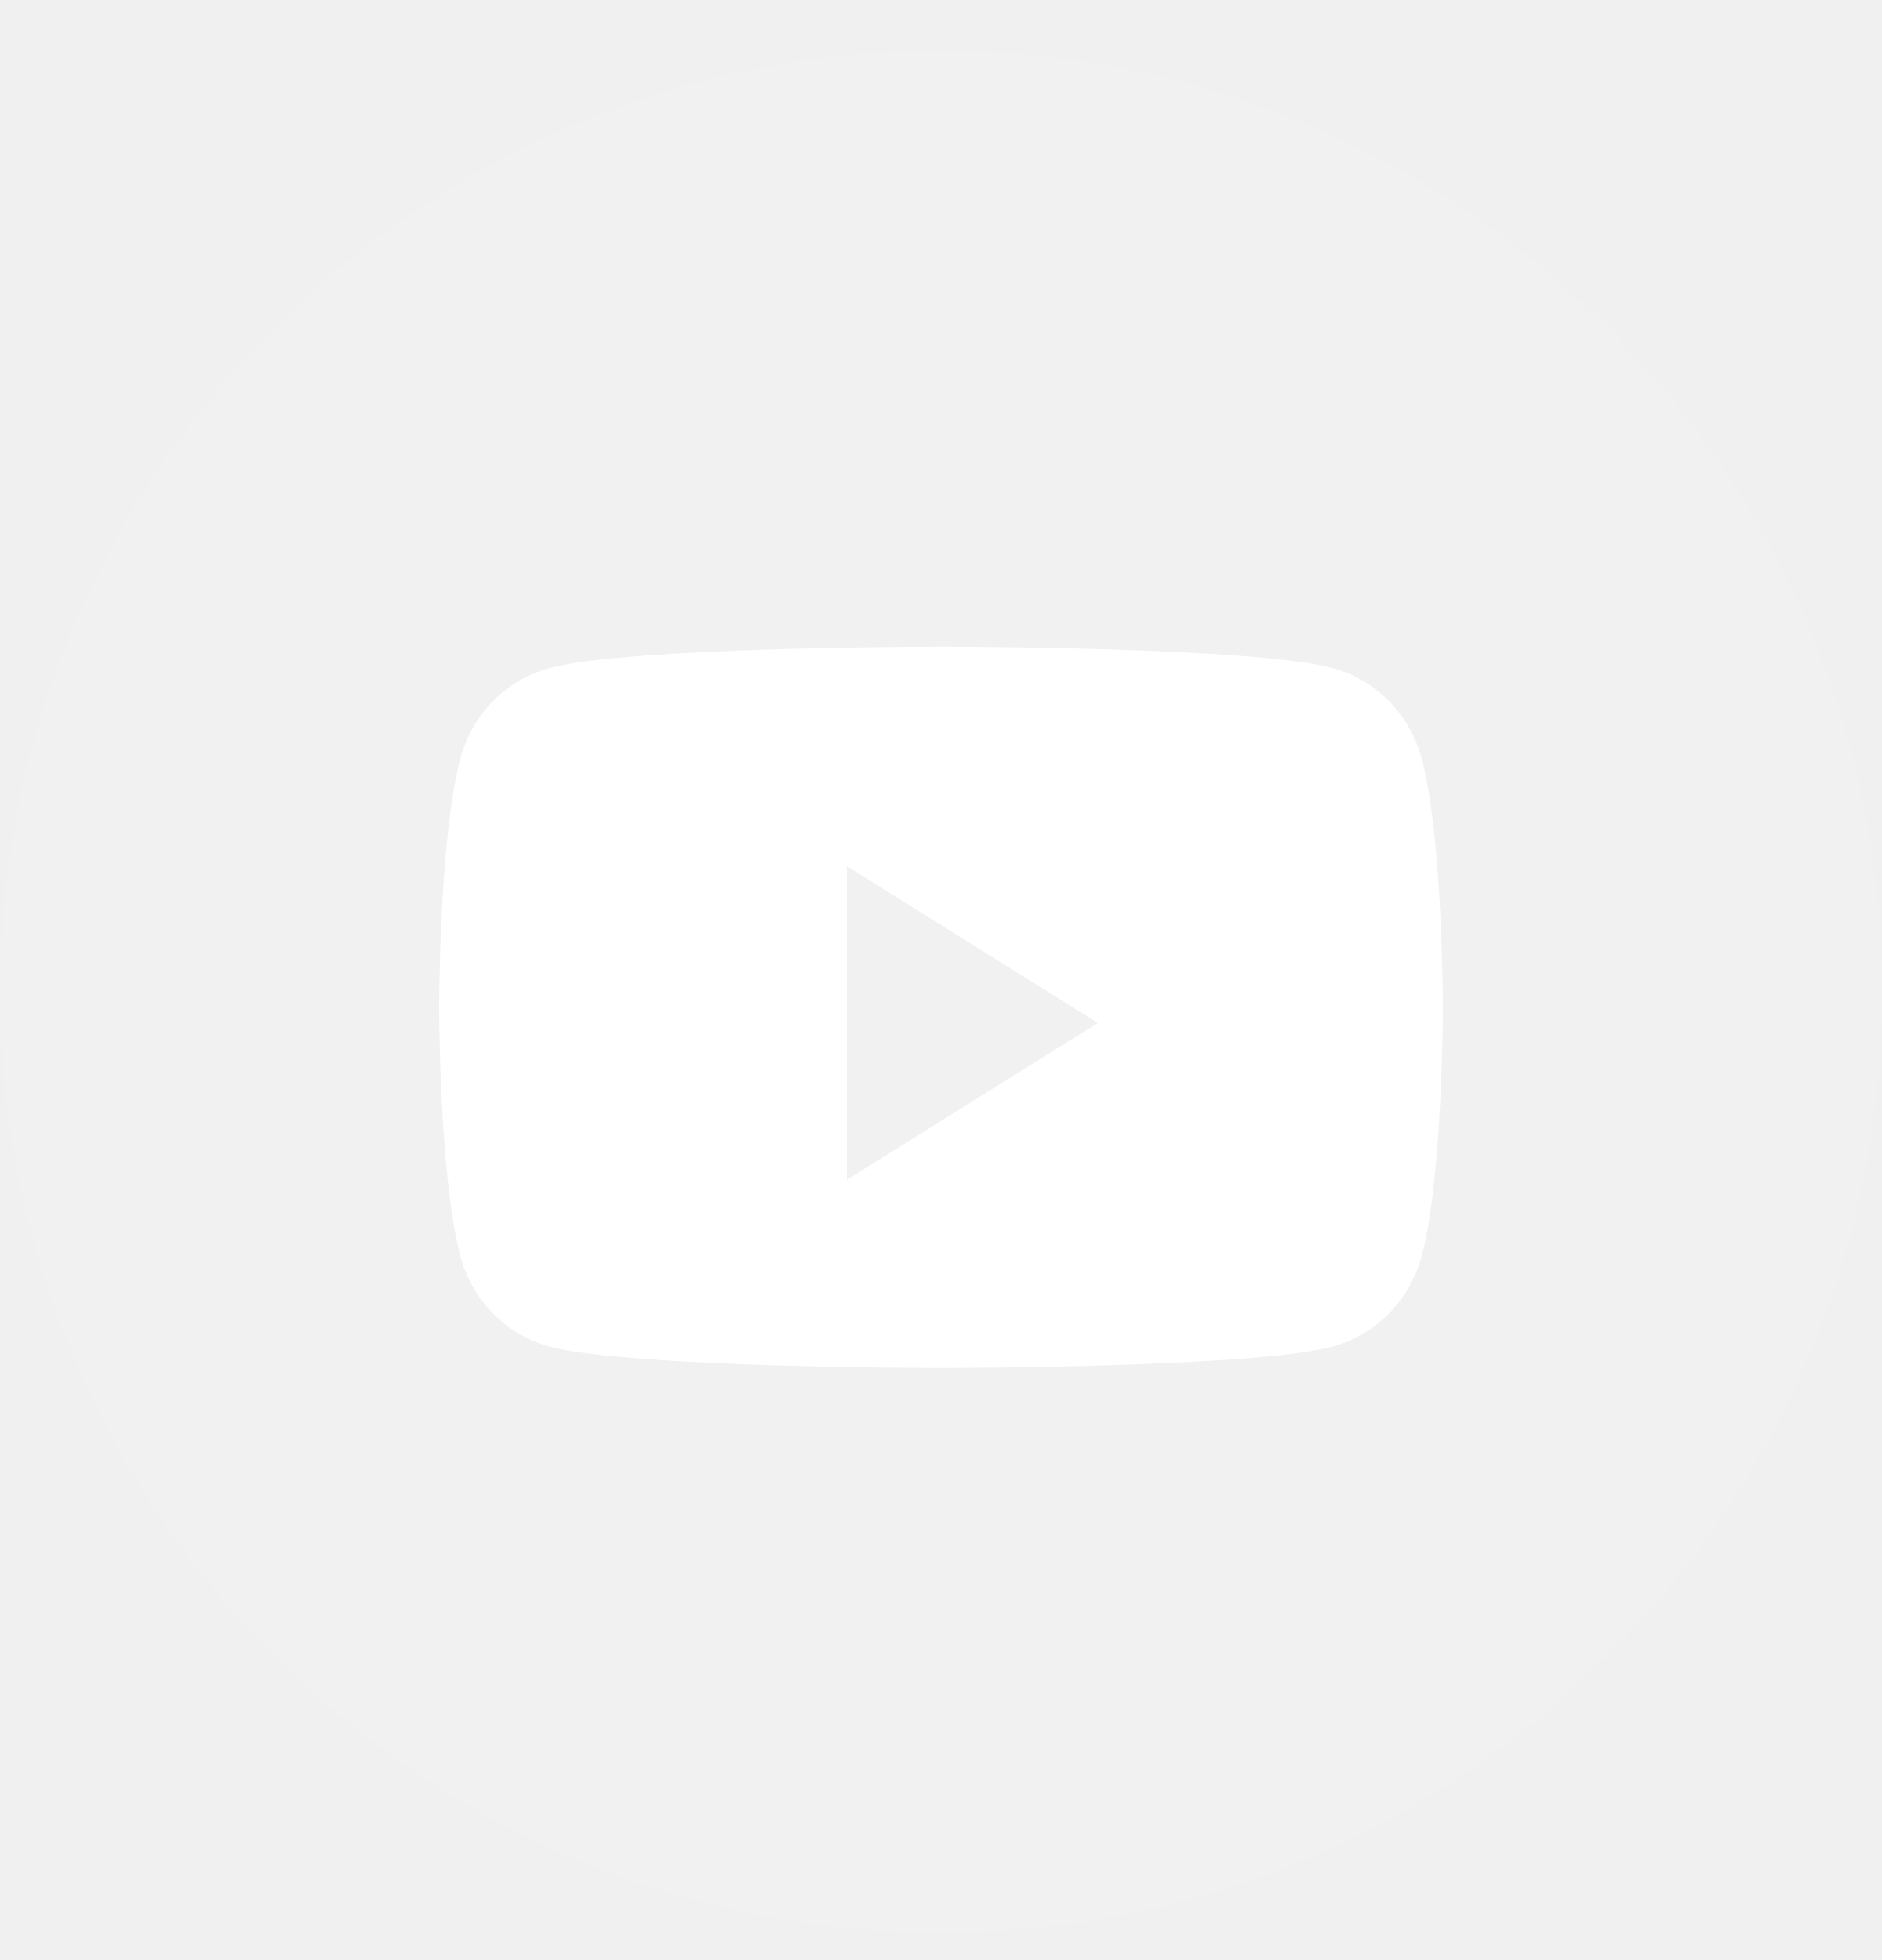
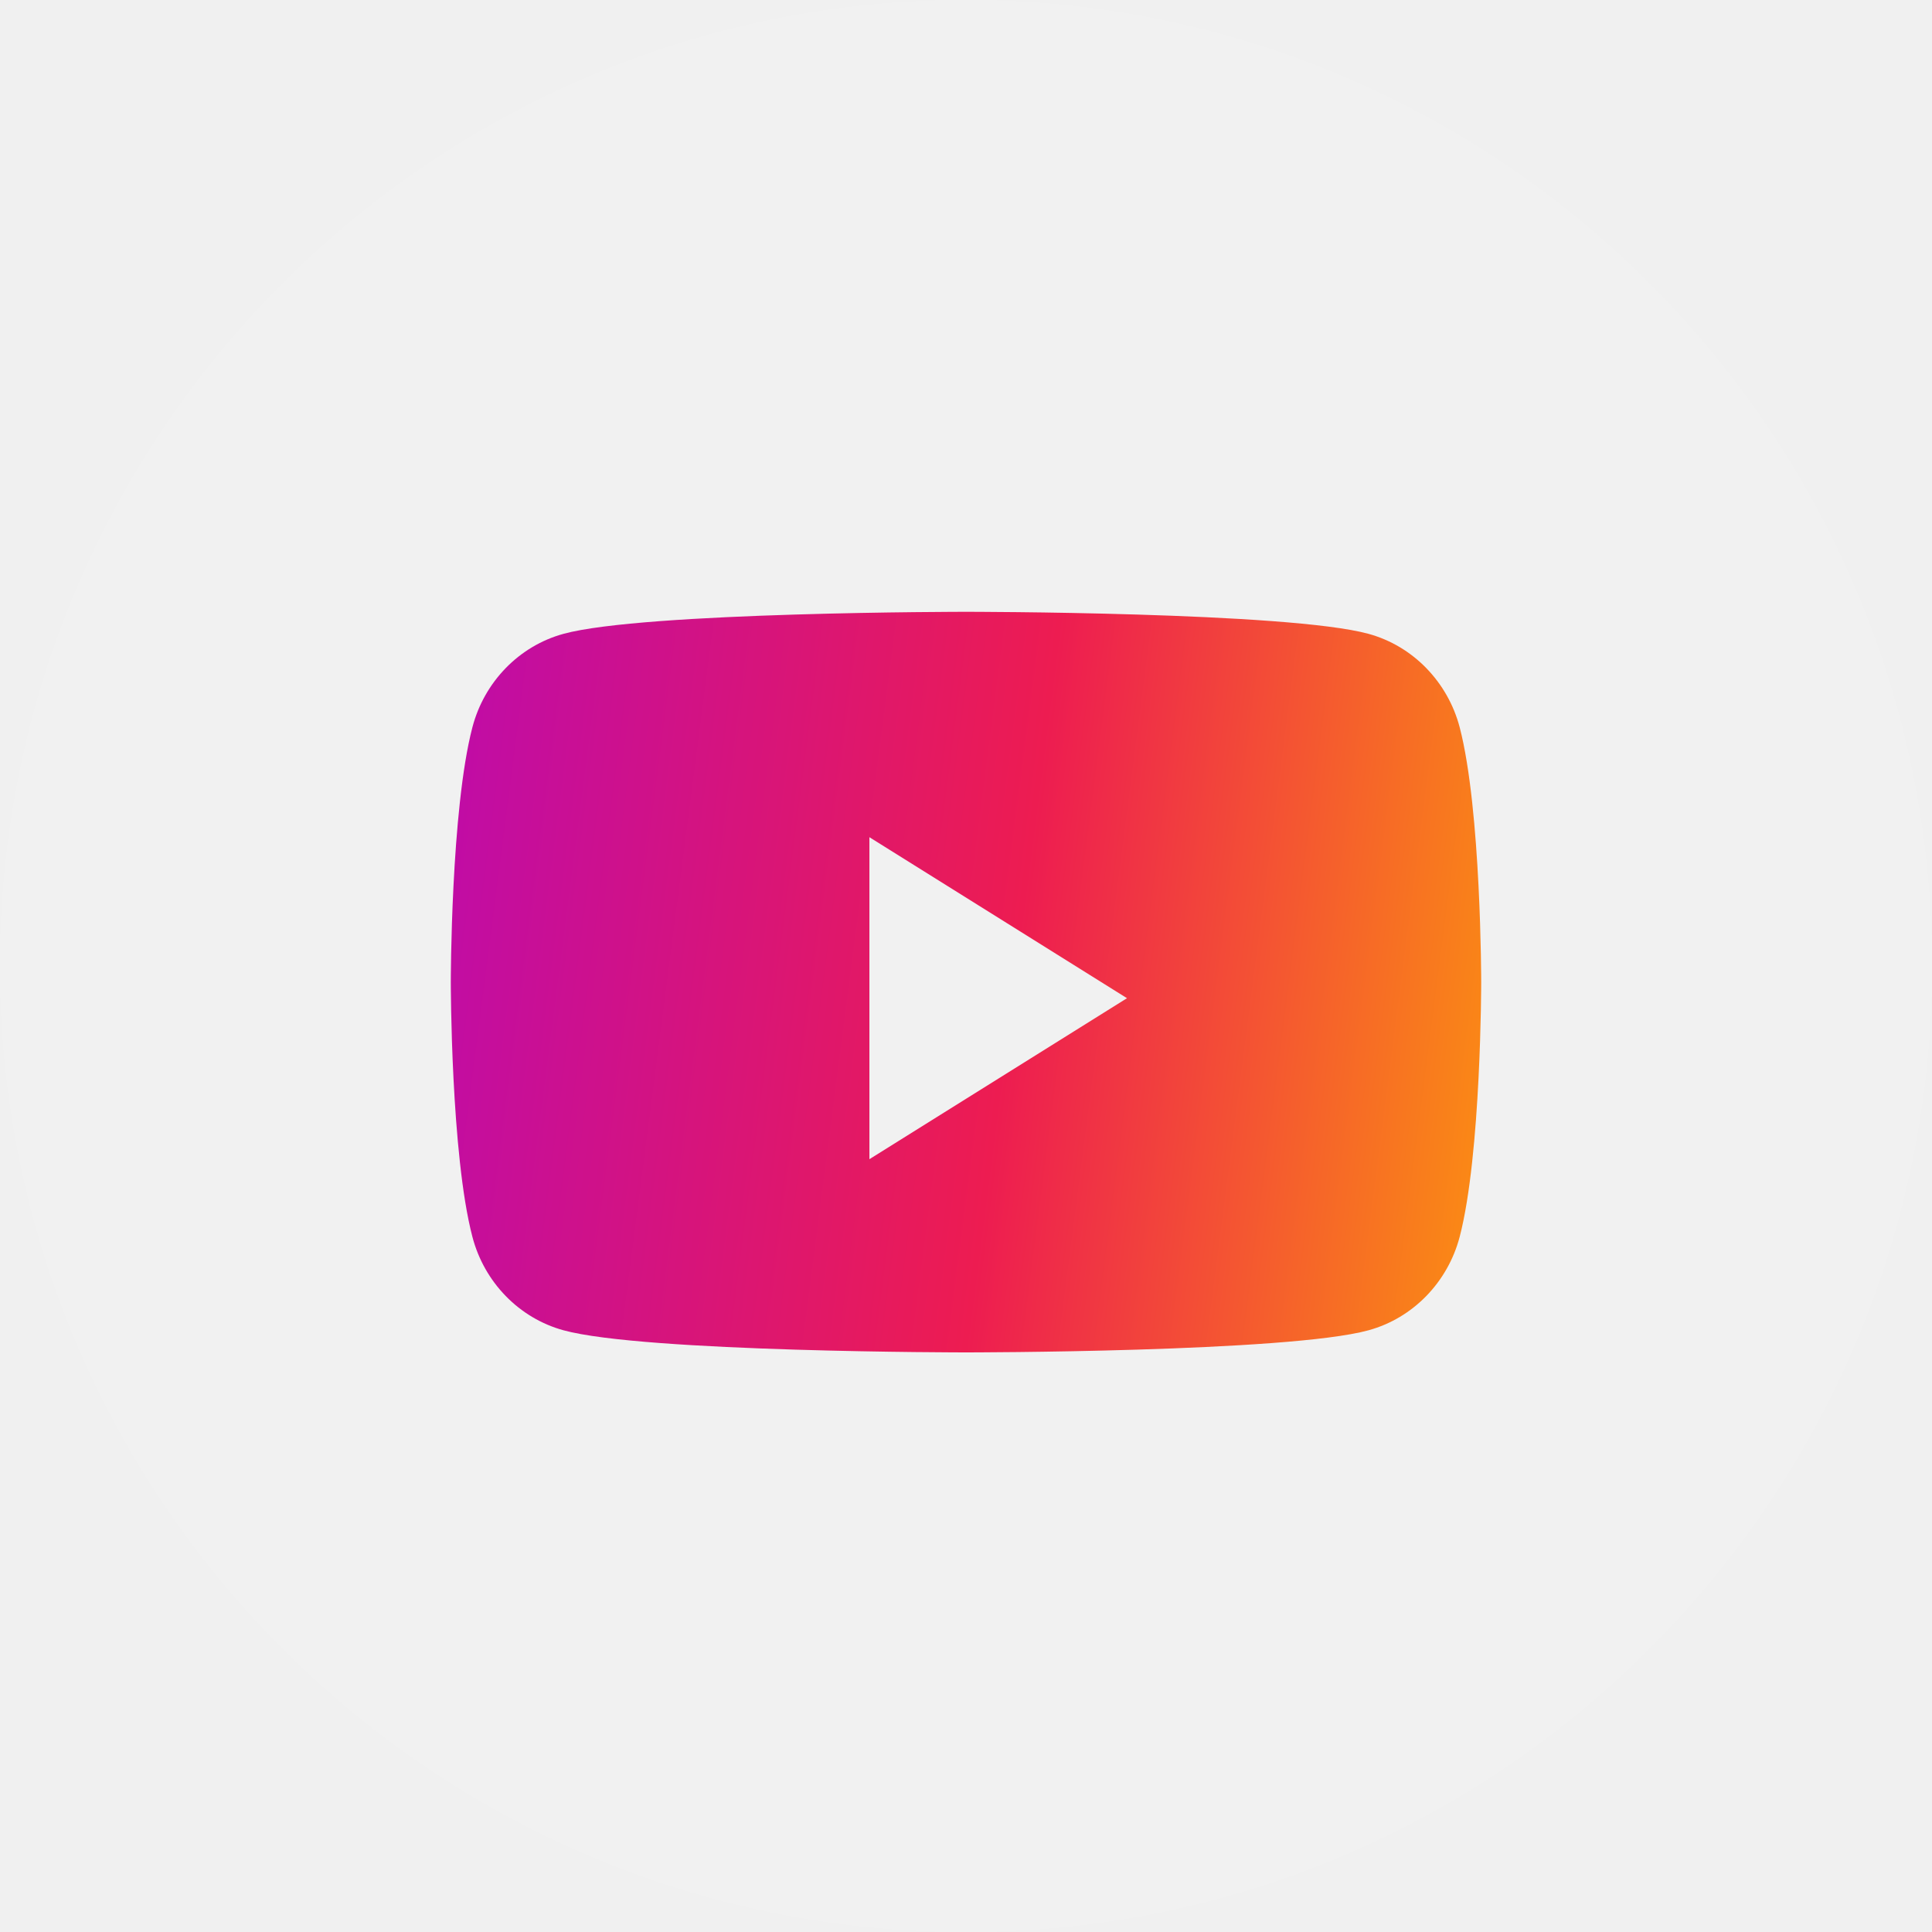
- <svg xmlns="http://www.w3.org/2000/svg" width="24" height="25" viewBox="0 0 24 25" fill="none">
-   <path opacity="0.1" fill-rule="evenodd" clip-rule="evenodd" d="M0 12.648C0 6.021 5.373 0.648 12 0.648C18.627 0.648 24 6.021 24 12.648C24 19.275 18.627 24.648 12 24.648C5.373 24.648 0 19.275 0 12.648Z" fill="white" />
-   <path fill-rule="evenodd" clip-rule="evenodd" d="M17.001 8.523C17.552 8.674 17.985 9.119 18.133 9.685C18.4 10.71 18.4 12.848 18.4 12.848C18.4 12.848 18.4 14.986 18.133 16.011C17.985 16.577 17.552 17.022 17.001 17.174C16.003 17.448 12 17.448 12 17.448C12 17.448 7.997 17.448 6.999 17.174C6.448 17.022 6.015 16.577 5.868 16.011C5.6 14.986 5.6 12.848 5.6 12.848C5.6 12.848 5.6 10.71 5.868 9.685C6.015 9.119 6.448 8.674 6.999 8.523C7.997 8.248 12 8.248 12 8.248C12 8.248 16.003 8.248 17.001 8.523ZM10.8 11.048V15.048L14 13.048L10.8 11.048Z" fill="white" />
+ <svg xmlns="http://www.w3.org/2000/svg" width="24" height="24" viewBox="0 0 24 24" fill="none">
+   <path fill-rule="evenodd" clip-rule="evenodd" d="M0 12C0 5.373 5.373 0 12 0C18.627 0 24 5.373 24 12C24 18.627 18.627 24 12 24C5.373 24 0 18.627 0 12Z" fill="white" fill-opacity="0.1" />
+   <path fill-rule="evenodd" clip-rule="evenodd" d="M17.001 7.874C17.552 8.025 17.985 8.471 18.133 9.036C18.4 10.061 18.4 12.2 18.4 12.2C18.4 12.2 18.4 14.338 18.133 15.363C17.985 15.928 17.552 16.374 17.001 16.525C16.003 16.8 12 16.8 12 16.8C12 16.8 7.997 16.8 6.999 16.525C6.448 16.374 6.015 15.928 5.868 15.363C5.6 14.338 5.6 12.2 5.6 12.2C5.6 12.2 5.6 10.061 5.868 9.036C6.015 8.471 6.448 8.025 6.999 7.874C7.997 7.6 12 7.6 12 7.6C12 7.6 16.003 7.6 17.001 7.874ZM10.8 10.4V14.4L14 12.4L10.8 10.4Z" fill="url(#paint0_linear_11079_25585)" />
+   <defs>
+     <linearGradient id="paint0_linear_11079_25585" x1="4.586" y1="7.6" x2="21.151" y2="9.744" gradientUnits="userSpaceOnUse">
+       <stop stop-color="#B809B5" />
+       <stop offset="0.51" stop-color="#ED1C51" />
+       <stop offset="1" stop-color="#FFB000" />
+     </linearGradient>
+   </defs>
</svg>
